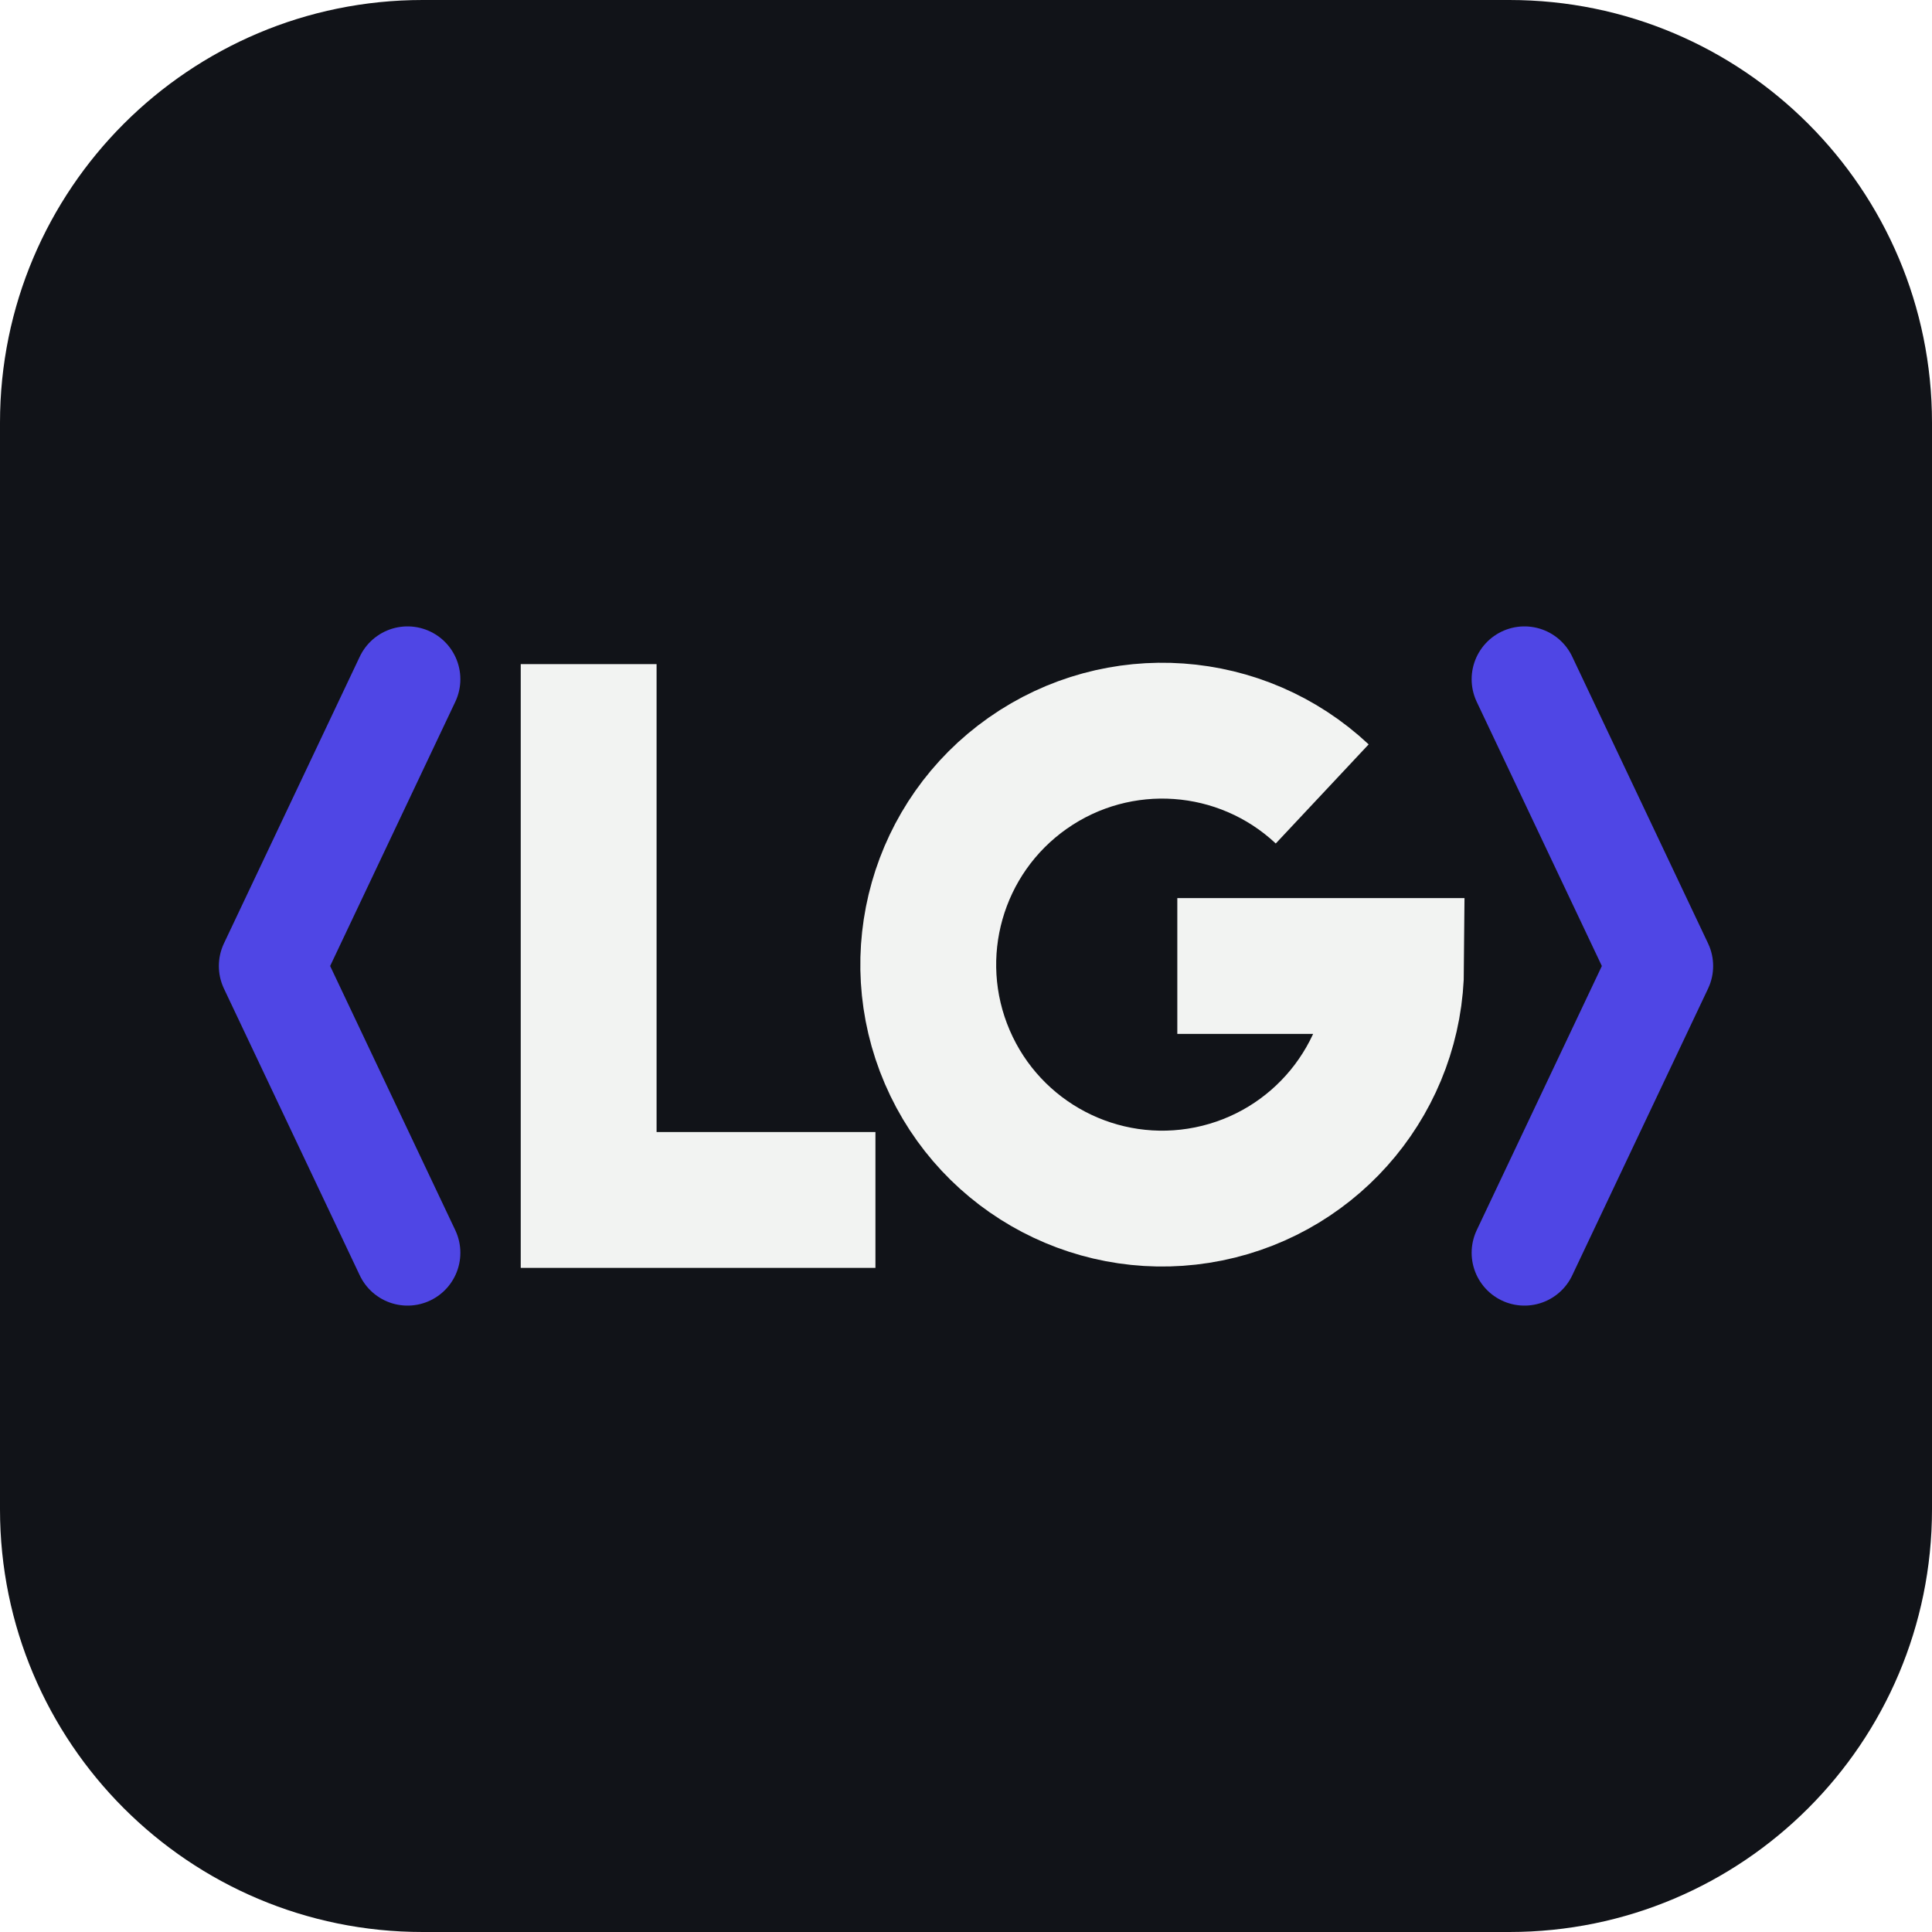
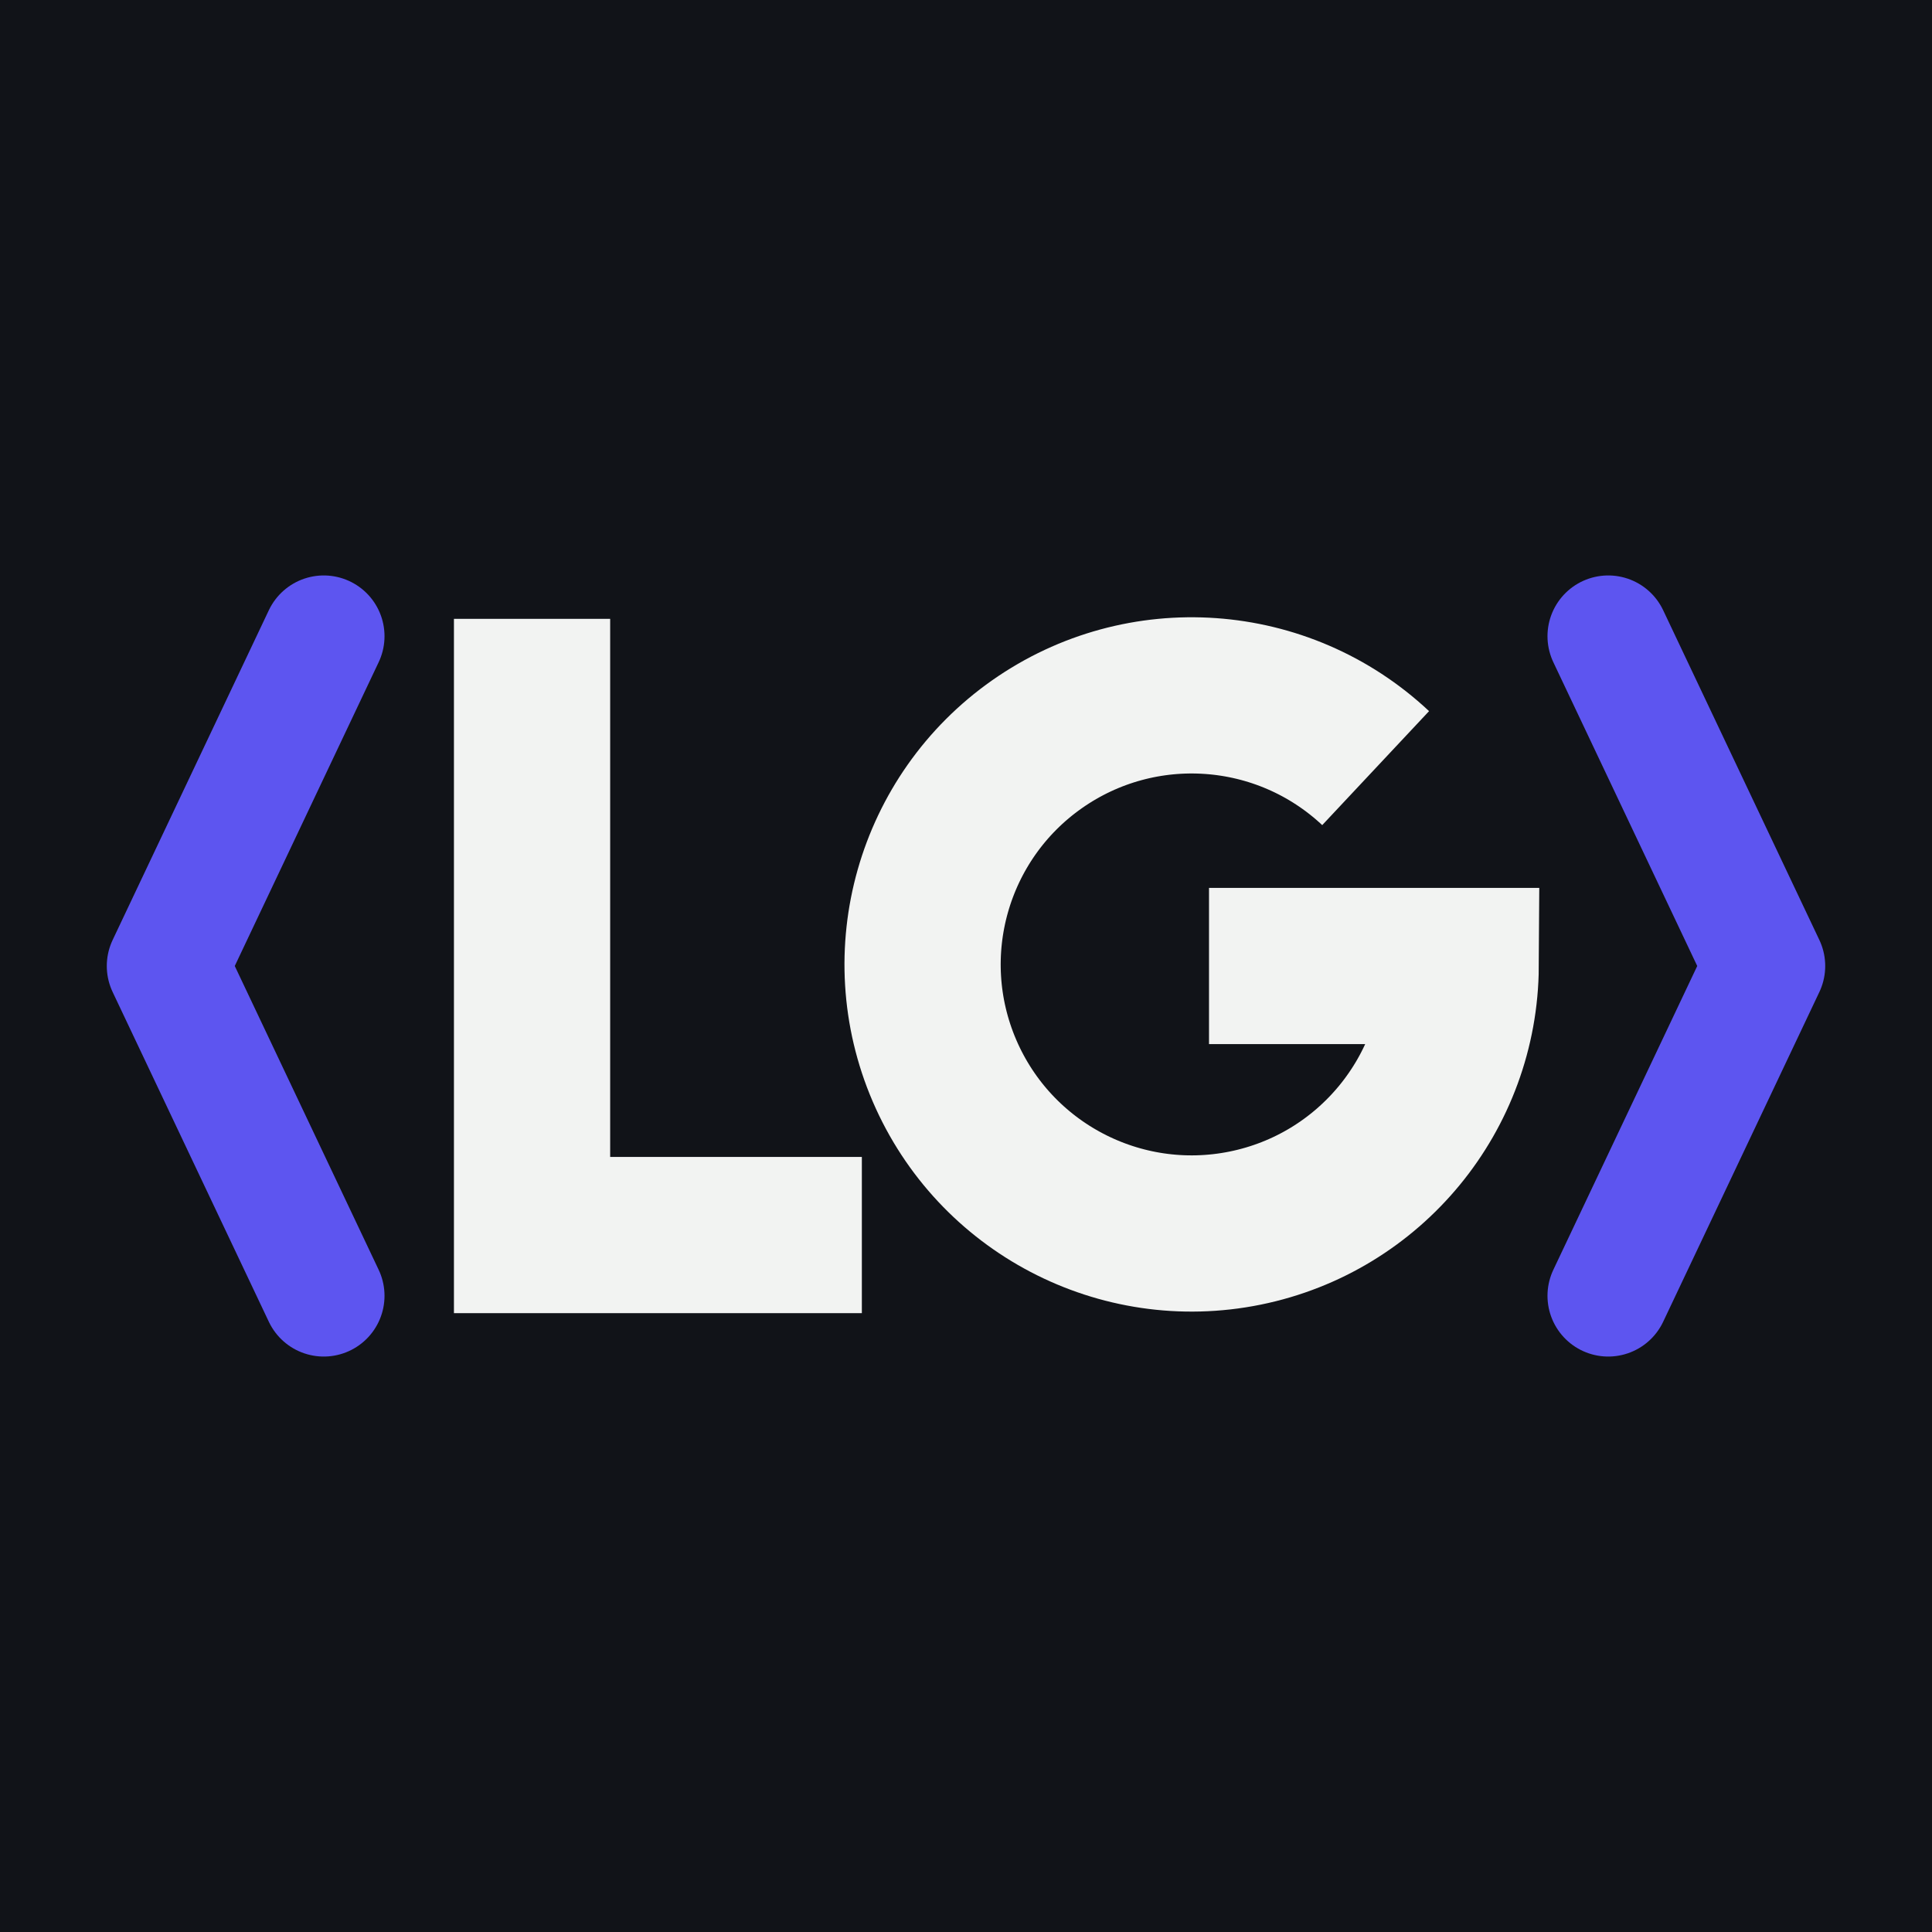
<svg xmlns="http://www.w3.org/2000/svg" viewBox="0 0 64 64">
-   <rect width="64" height="64" rx="14" fill="#111318" />
-   <g fill="none" stroke-linecap="round" stroke-linejoin="round">
-     <path d="M13.5 22.5 9 32l4.5 9.5M50.5 22.5 55 32l-4.5 9.5" stroke="#4f46e5" stroke-width="3.5" />
-   </g>
-   <g fill="none" stroke="#f2f3f2" stroke-width="4.5">
-     <path d="M19.5 22v17.75H29" />
-     <path d="M43.8 26.3A7.75 7.75 0 1 0 46.25 32H39" />
+   <rect width="64" height="64" fill="#111318" />
+   <g transform="translate(32 32) scale(1.15) translate(-32 -32)">
+     <g fill="none" stroke-linecap="round" stroke-linejoin="round">
+       <path d="M13.5 22.5 9 32l4.5 9.5M50.5 22.5 55 32l-4.5 9.5" stroke="#5d55f0" stroke-width="3.5" />
+     </g>
+     <g fill="none" stroke="#f2f3f2" stroke-width="4.5">
+       <path d="M19.5 22v17.75H29" />
+       <path d="M43.8 26.3A7.75 7.75 0 1 0 46.25 32H39" />
+     </g>
  </g>
</svg>
